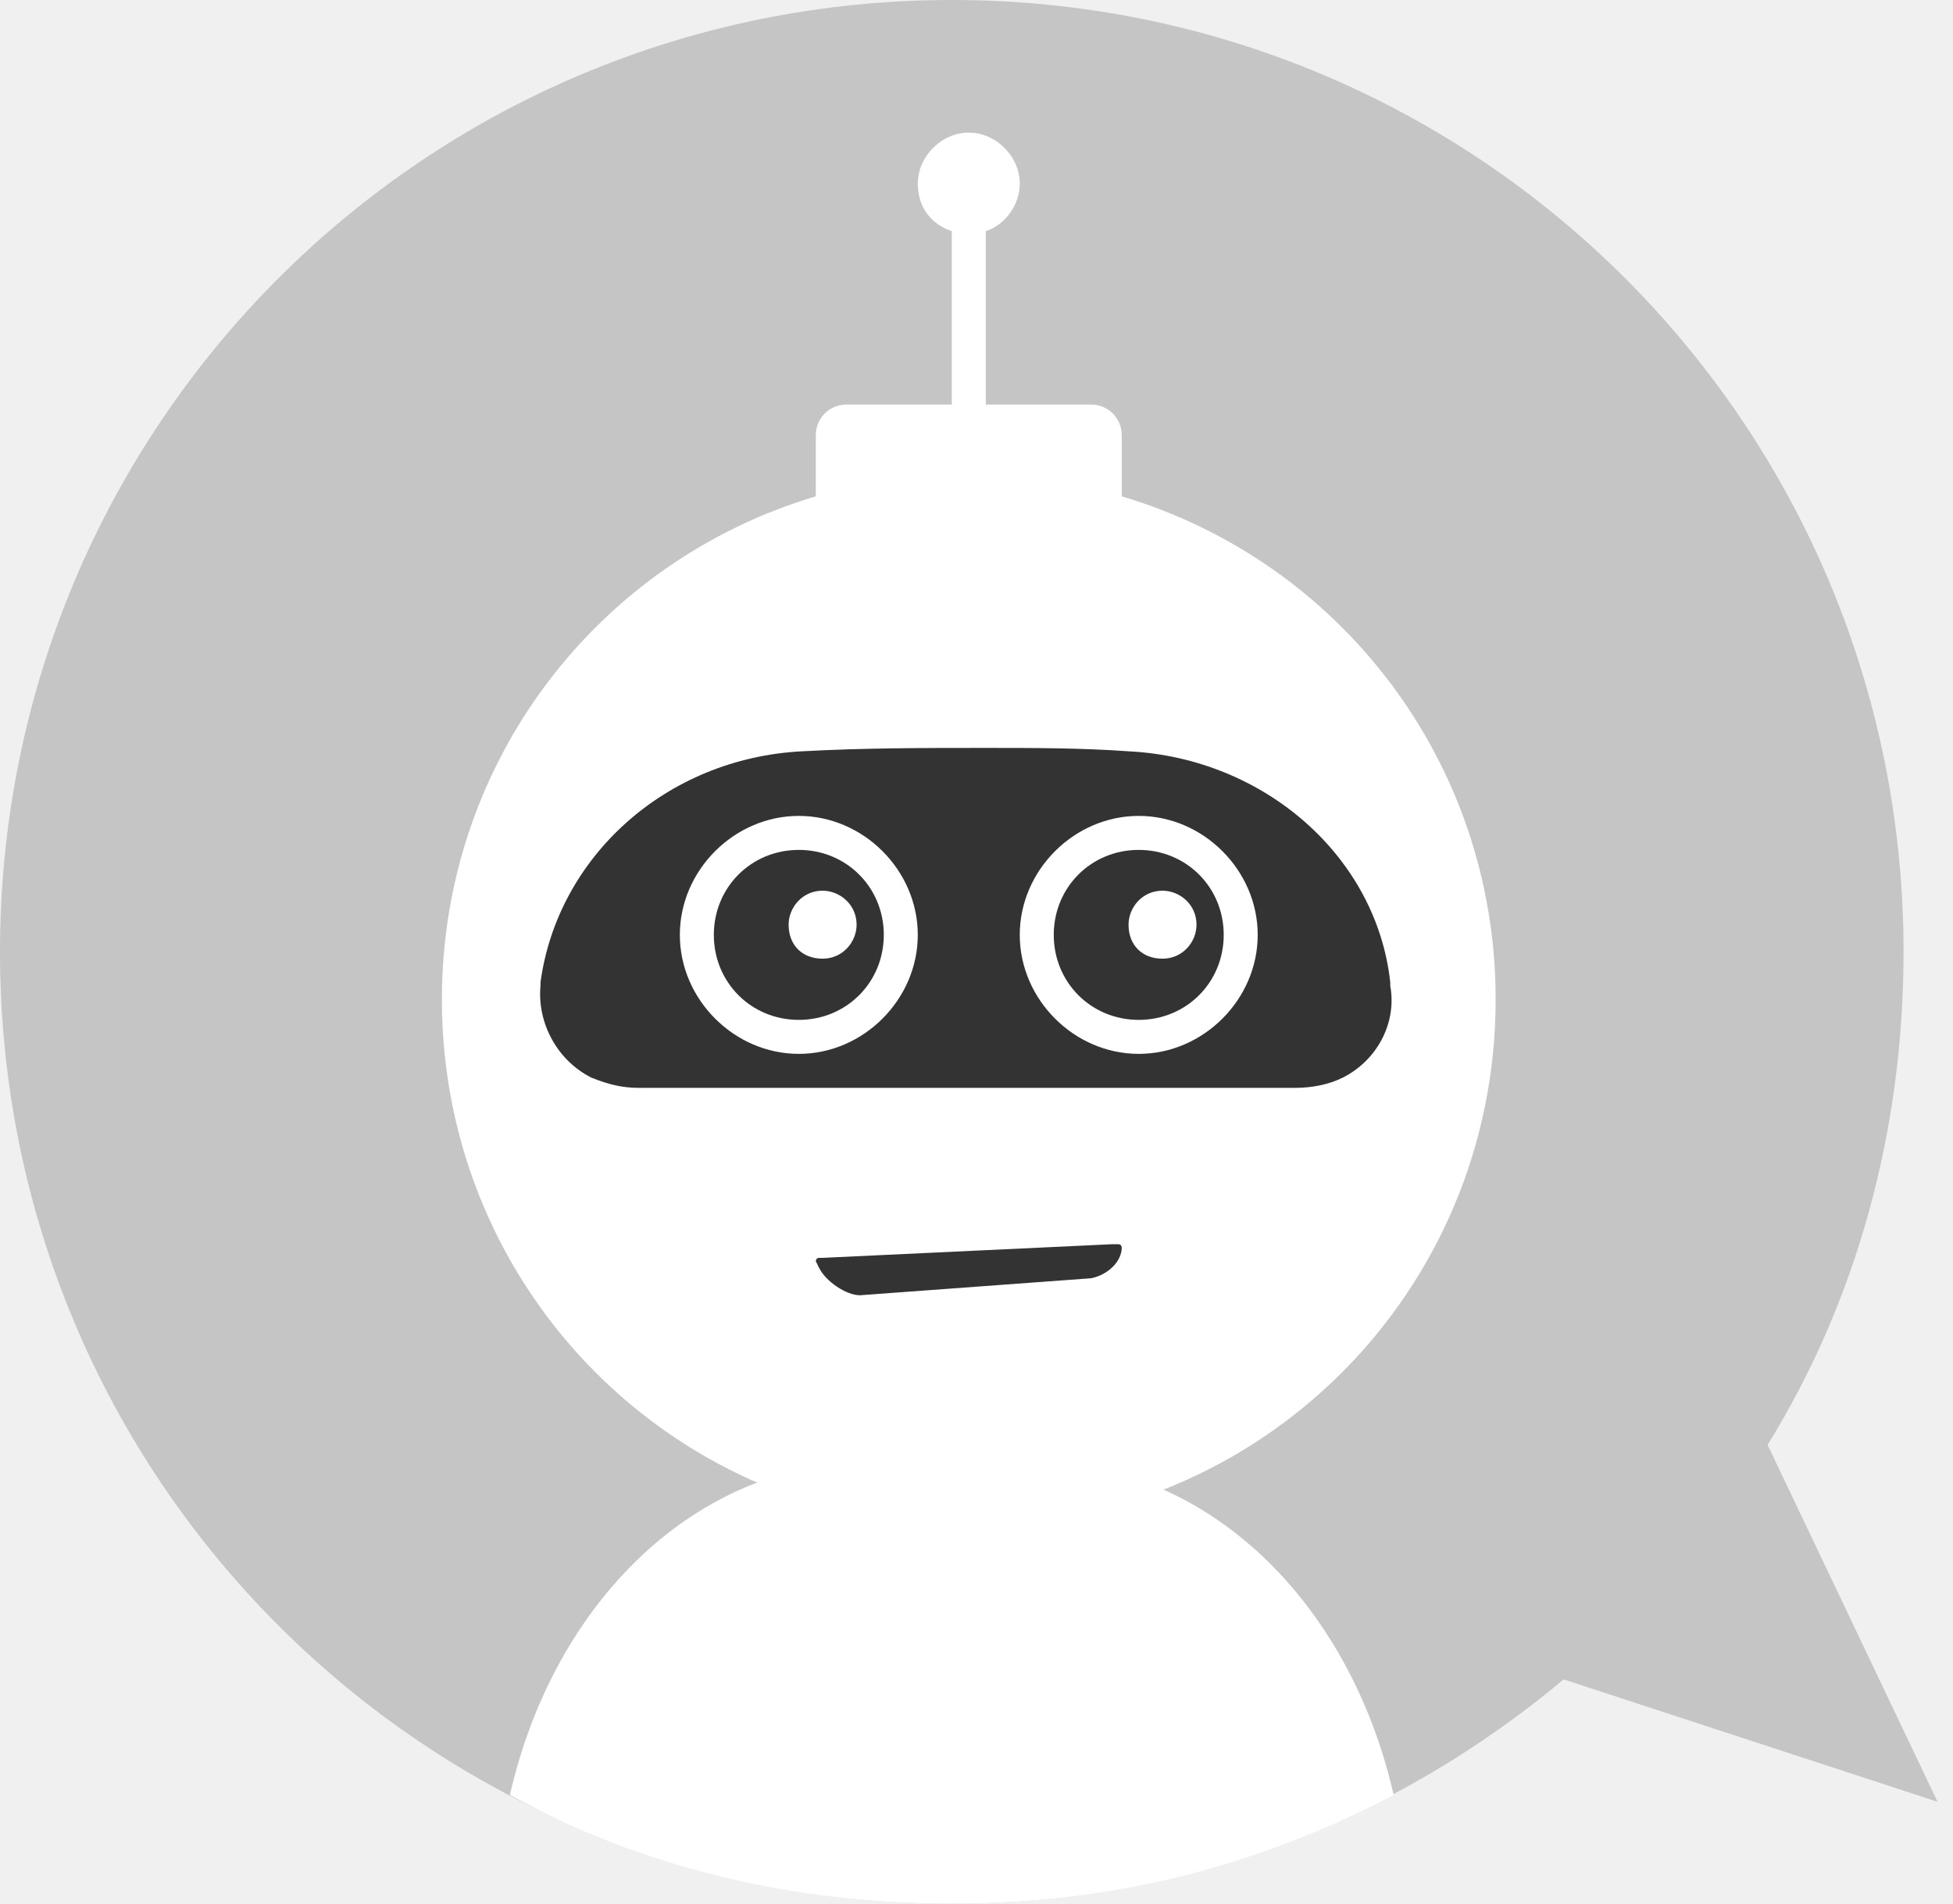
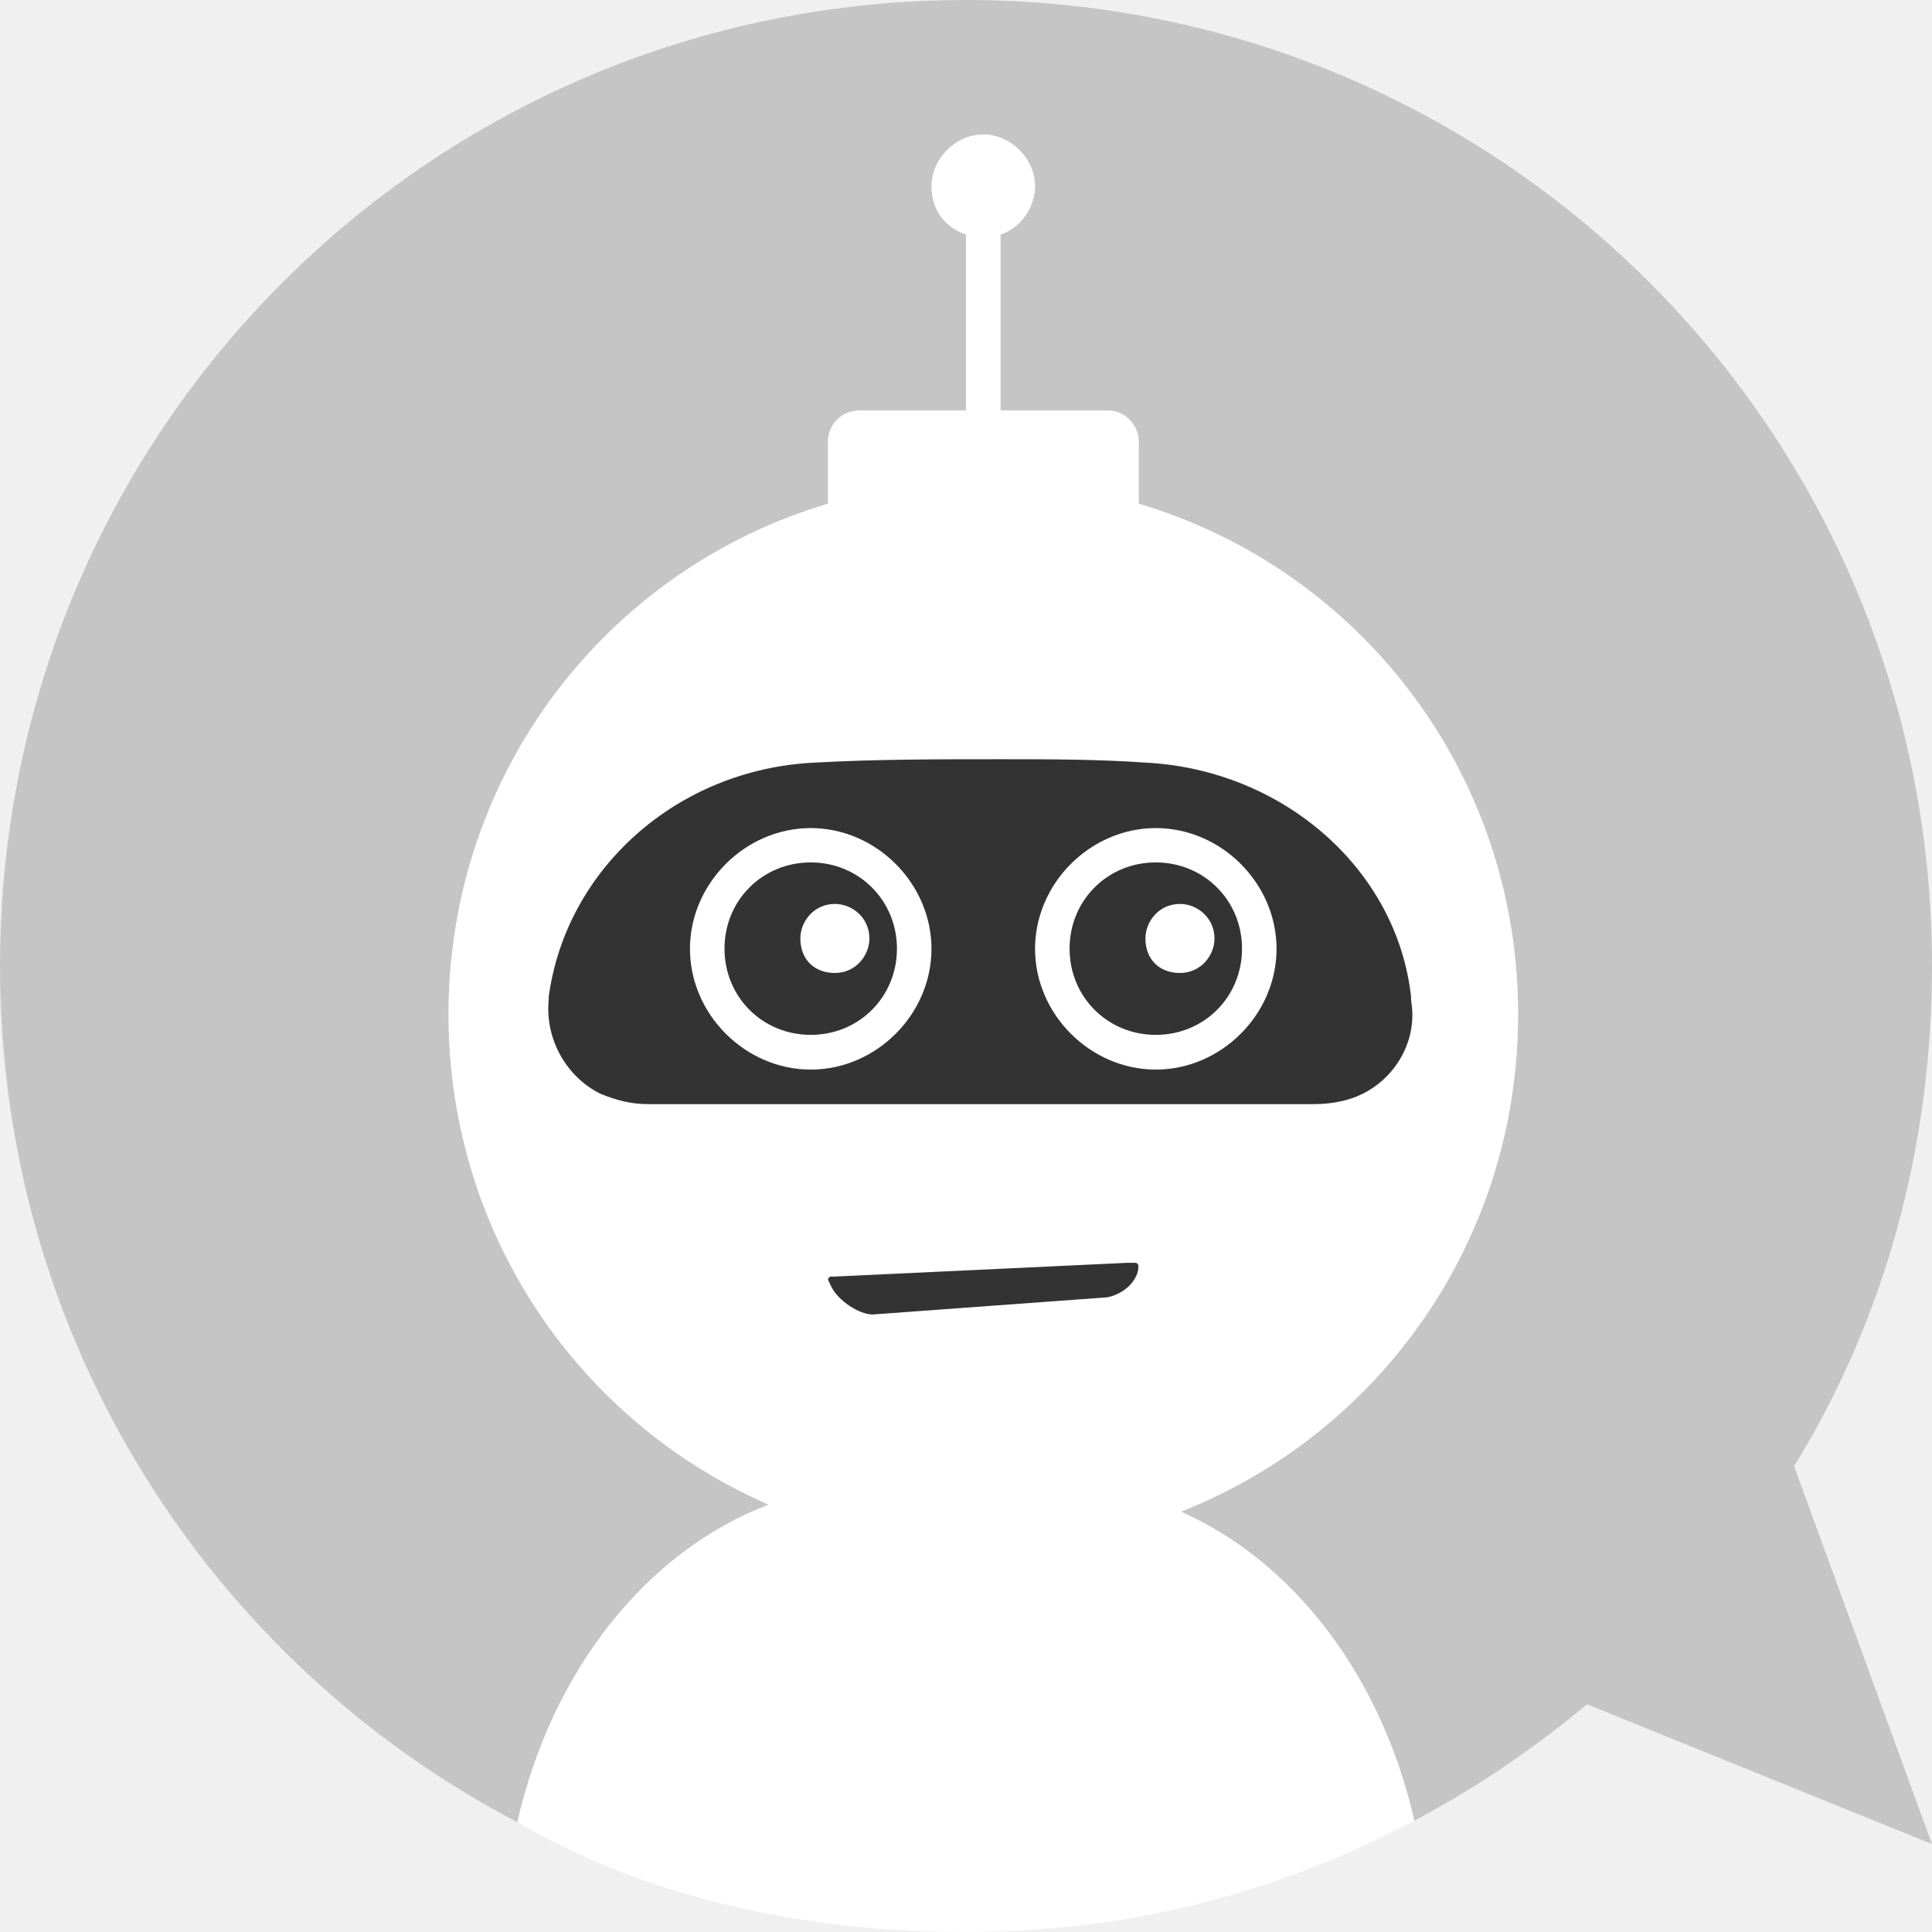
- <svg xmlns="http://www.w3.org/2000/svg" width="79" height="77" viewBox="0 0 79 77" fill="none">
-   <path d="M78.375 72.875L71.5 58.438C75.075 52.663 77 45.788 77 38.5C77 17.188 59.812 0 38.5 0C17.188 0 0 17.188 0 38.5C0 59.812 17.188 77 38.5 77C47.987 77 56.513 73.562 63.25 67.925L78.375 72.875Z" fill="#C5C5C5" />
-   <path d="M45.375 20.075V17.6C45.375 16.913 44.825 16.363 44.138 16.363H39.875V9.35C40.7 9.075 41.25 8.25 41.25 7.425C41.25 6.325 40.288 5.363 39.188 5.363C38.087 5.363 37.125 6.325 37.125 7.425C37.125 8.388 37.675 9.075 38.5 9.35V16.363H34.237C33.55 16.363 33 16.913 33 17.6V20.075C24.2 22.688 17.875 30.8 17.875 40.425C17.875 52.25 27.363 61.737 39.188 61.737C51.013 61.737 60.5 52.25 60.5 40.425C60.5 30.8 54.175 22.688 45.375 20.075Z" fill="white" />
-   <path d="M56.375 72.6C50.875 75.487 44.962 77 38.5 77C32.038 77 25.85 75.487 20.625 72.6C22.413 64.763 28.188 59.125 35.2 59.125H41.8C48.812 59.125 54.587 64.763 56.375 72.6Z" fill="white" />
-   <path d="M54.312 43.587C53.763 43.862 53.075 44 52.388 44H25.85C25.163 44 24.613 43.862 23.925 43.587C22.55 42.9 21.725 41.388 21.863 39.875V39.737C22.55 34.65 26.95 30.663 32.45 30.387C34.925 30.25 37.4 30.25 39.875 30.25C41.8 30.25 43.725 30.25 45.65 30.387C51.15 30.663 55.688 34.65 56.237 39.737V39.875C56.513 41.388 55.688 42.9 54.312 43.587Z" fill="#333333" />
-   <path d="M50.187 37.812C50.187 40.15 48.4 41.938 46.062 41.938C43.725 41.938 41.937 40.15 41.937 37.812C41.937 35.475 43.725 33.688 46.062 33.688C48.4 33.688 50.187 35.475 50.187 37.812Z" fill="#333333" />
-   <path d="M46.062 42.625C43.45 42.625 41.25 40.425 41.25 37.812C41.25 35.2 43.45 33 46.062 33C48.675 33 50.875 35.2 50.875 37.812C50.875 40.425 48.675 42.625 46.062 42.625ZM46.062 34.375C44.137 34.375 42.625 35.888 42.625 37.812C42.625 39.737 44.137 41.25 46.062 41.25C47.987 41.25 49.5 39.737 49.5 37.812C49.5 35.888 47.987 34.375 46.062 34.375Z" fill="white" />
-   <path d="M48.4 37.4C48.4 38.087 47.85 38.775 47.025 38.775C46.2 38.775 45.65 38.225 45.65 37.4C45.65 36.712 46.2 36.025 47.025 36.025C47.712 36.025 48.4 36.575 48.4 37.4Z" fill="white" />
-   <path d="M36.438 37.812C36.438 40.15 34.65 41.938 32.313 41.938C29.975 41.938 28.188 40.15 28.188 37.812C28.188 35.475 29.975 33.688 32.313 33.688C34.65 33.688 36.438 35.475 36.438 37.812Z" fill="#333333" />
-   <path d="M32.312 42.625C29.7 42.625 27.5 40.425 27.5 37.812C27.5 35.2 29.7 33 32.312 33C34.925 33 37.125 35.2 37.125 37.812C37.125 40.425 34.925 42.625 32.312 42.625ZM32.312 34.375C30.387 34.375 28.875 35.888 28.875 37.812C28.875 39.737 30.387 41.25 32.312 41.25C34.237 41.25 35.75 39.737 35.75 37.812C35.75 35.888 34.237 34.375 32.312 34.375Z" fill="white" />
-   <path d="M34.65 37.4C34.65 38.087 34.1 38.775 33.275 38.775C32.45 38.775 31.9 38.225 31.9 37.4C31.9 36.712 32.45 36.025 33.275 36.025C33.962 36.025 34.65 36.575 34.65 37.4Z" fill="white" />
-   <path d="M34.787 52.388L44.137 51.7C44.825 51.562 45.375 51.013 45.375 50.462C45.375 50.462 45.375 50.325 45.237 50.325C45.1 50.325 45.1 50.325 44.962 50.325L33.275 50.875C33.137 50.875 33.137 50.875 33.137 50.875C33 50.875 33 51.013 33 51.013L33.137 51.288C33.412 51.837 34.237 52.388 34.787 52.388Z" fill="#333333" />
+ <svg xmlns="http://www.w3.org/2000/svg" width="1218" height="1218" viewBox="0 0 1218 1218" fill="none">
+   <path d="M1218 609C1218 271.909 946.091 0 609 0C271.909 0 0 271.909 0 609C0 843.917 132.029 1047.19 326.148 1148.77C348.034 1053.02 407.507 977.968 484.583 948.589C365.4 896.729 282.733 778.259 282.733 639.45C282.733 487.2 382.766 358.858 521.932 317.584V278.451C521.932 267.627 530.615 258.825 541.558 258.825H609V147.849C595.916 143.448 587.233 132.624 587.233 117.399C587.233 100.033 602.458 84.808 619.824 84.808C637.19 84.808 652.415 100.033 652.415 117.399C652.415 130.483 643.732 143.448 630.648 147.849V258.825H698.209C709.033 258.825 717.835 267.508 717.835 278.451V317.584C857.001 358.858 957.034 487.2 957.034 639.45C957.034 782.422 869.371 903.746 744.479 952.99C816.084 984.986 870.799 1056.71 891.614 1147.82C930.39 1127.24 966.906 1102.62 1000.45 1074.43L1218 1162.57L1131.05 924.324C1187.55 832.974 1218 724.258 1218 609Z" fill="#C5C5C5" />
+   <path d="M744.479 952.989C869.371 903.746 957.034 782.422 957.034 639.45C957.034 487.2 857.001 358.858 717.835 317.584V278.451C717.835 267.627 709.152 258.825 698.209 258.825H630.767V147.849C643.851 143.448 652.534 130.483 652.534 117.399C652.534 100.033 637.309 84.808 619.943 84.808C602.577 84.808 587.352 100.033 587.352 117.399C587.352 132.624 596.035 143.448 609.119 147.849V258.825H541.677C530.853 258.825 522.051 267.508 522.051 278.451V317.584C382.885 358.858 282.852 487.2 282.852 639.45C282.852 778.259 365.519 896.728 484.702 948.588C407.626 977.968 348.034 1053.02 326.148 1148.77C408.339 1196.59 506.826 1218 609 1218C711.174 1218 805.26 1193.62 891.614 1147.82C870.799 1056.71 816.084 984.986 744.479 952.989Z" fill="white" />
+   <path d="M859.142 689.526C850.459 693.927 839.516 696.068 828.692 696.068H408.934C398.11 696.068 389.308 693.927 378.484 689.526C356.717 678.702 343.633 654.675 345.893 630.767V628.626C356.717 548.1 426.419 485.059 513.368 480.777C552.501 478.636 591.634 478.636 630.767 478.636C661.217 478.636 691.667 478.636 722.117 480.777C809.066 485.178 880.909 548.219 889.592 628.626V630.767C893.874 654.675 880.909 678.583 859.142 689.526Z" fill="#333333" />
+   <path d="M793.841 598.176C793.841 635.168 765.532 663.477 728.54 663.477C691.548 663.477 663.239 635.168 663.239 598.176C663.239 561.184 691.548 532.875 728.54 532.875C765.651 532.875 793.841 561.184 793.841 598.176Z" fill="#333333" />
+   <path d="M728.659 674.301C687.385 674.301 652.534 639.45 652.534 598.176C652.534 556.902 687.385 522.051 728.659 522.051C769.933 522.051 804.784 556.902 804.784 598.176C804.784 639.45 769.933 674.301 728.659 674.301ZM728.659 543.699C698.209 543.699 674.301 567.607 674.301 598.057C674.301 628.507 698.209 652.415 728.659 652.415C759.109 652.415 783.017 628.507 783.017 598.057C783.017 567.726 759.109 543.699 728.659 543.699Z" fill="white" />
+   <path d="M765.651 591.634C765.651 602.458 756.968 613.401 743.884 613.401C730.8 613.401 722.117 604.718 722.117 591.634C722.117 580.81 730.8 569.867 743.884 569.867C754.708 569.867 765.651 578.55 765.651 591.634Z" fill="white" />
+   <path d="M576.409 598.176C576.409 635.168 548.1 663.477 511.108 663.477C474.116 663.477 445.807 635.168 445.807 598.176C445.807 561.184 474.116 532.875 511.108 532.875C548.1 532.875 576.409 561.184 576.409 598.176Z" fill="#333333" />
+   <path d="M511.108 674.301C469.834 674.301 434.983 639.45 434.983 598.176C434.983 556.902 469.834 522.051 511.108 522.051C552.382 522.051 587.233 556.902 587.233 598.176C587.233 639.45 552.501 674.301 511.108 674.301ZM511.108 543.699C480.658 543.699 456.75 567.607 456.75 598.057C456.75 628.507 480.658 652.415 511.108 652.415C541.558 652.415 565.466 628.507 565.466 598.057C565.466 567.726 541.558 543.699 511.108 543.699Z" fill="white" />
+   <path d="M548.1 591.634C548.1 602.458 539.417 613.401 526.333 613.401C513.249 613.401 504.566 604.718 504.566 591.634C504.566 580.81 513.249 569.867 526.333 569.867C537.276 569.867 548.1 578.55 548.1 591.634Z" fill="white" />
+   <path d="M550.241 828.692L698.09 817.868C708.914 815.727 717.716 807.044 717.716 798.242C717.716 798.242 717.716 796.101 715.575 796.101C713.434 796.101 713.434 796.101 711.174 796.101L526.333 804.784C524.192 804.784 524.192 804.784 524.192 804.784C522.051 804.784 522.051 806.925 522.051 806.925L524.192 811.326C528.474 820.009 541.558 828.692 550.241 828.692Z" fill="#333333" />
</svg>
